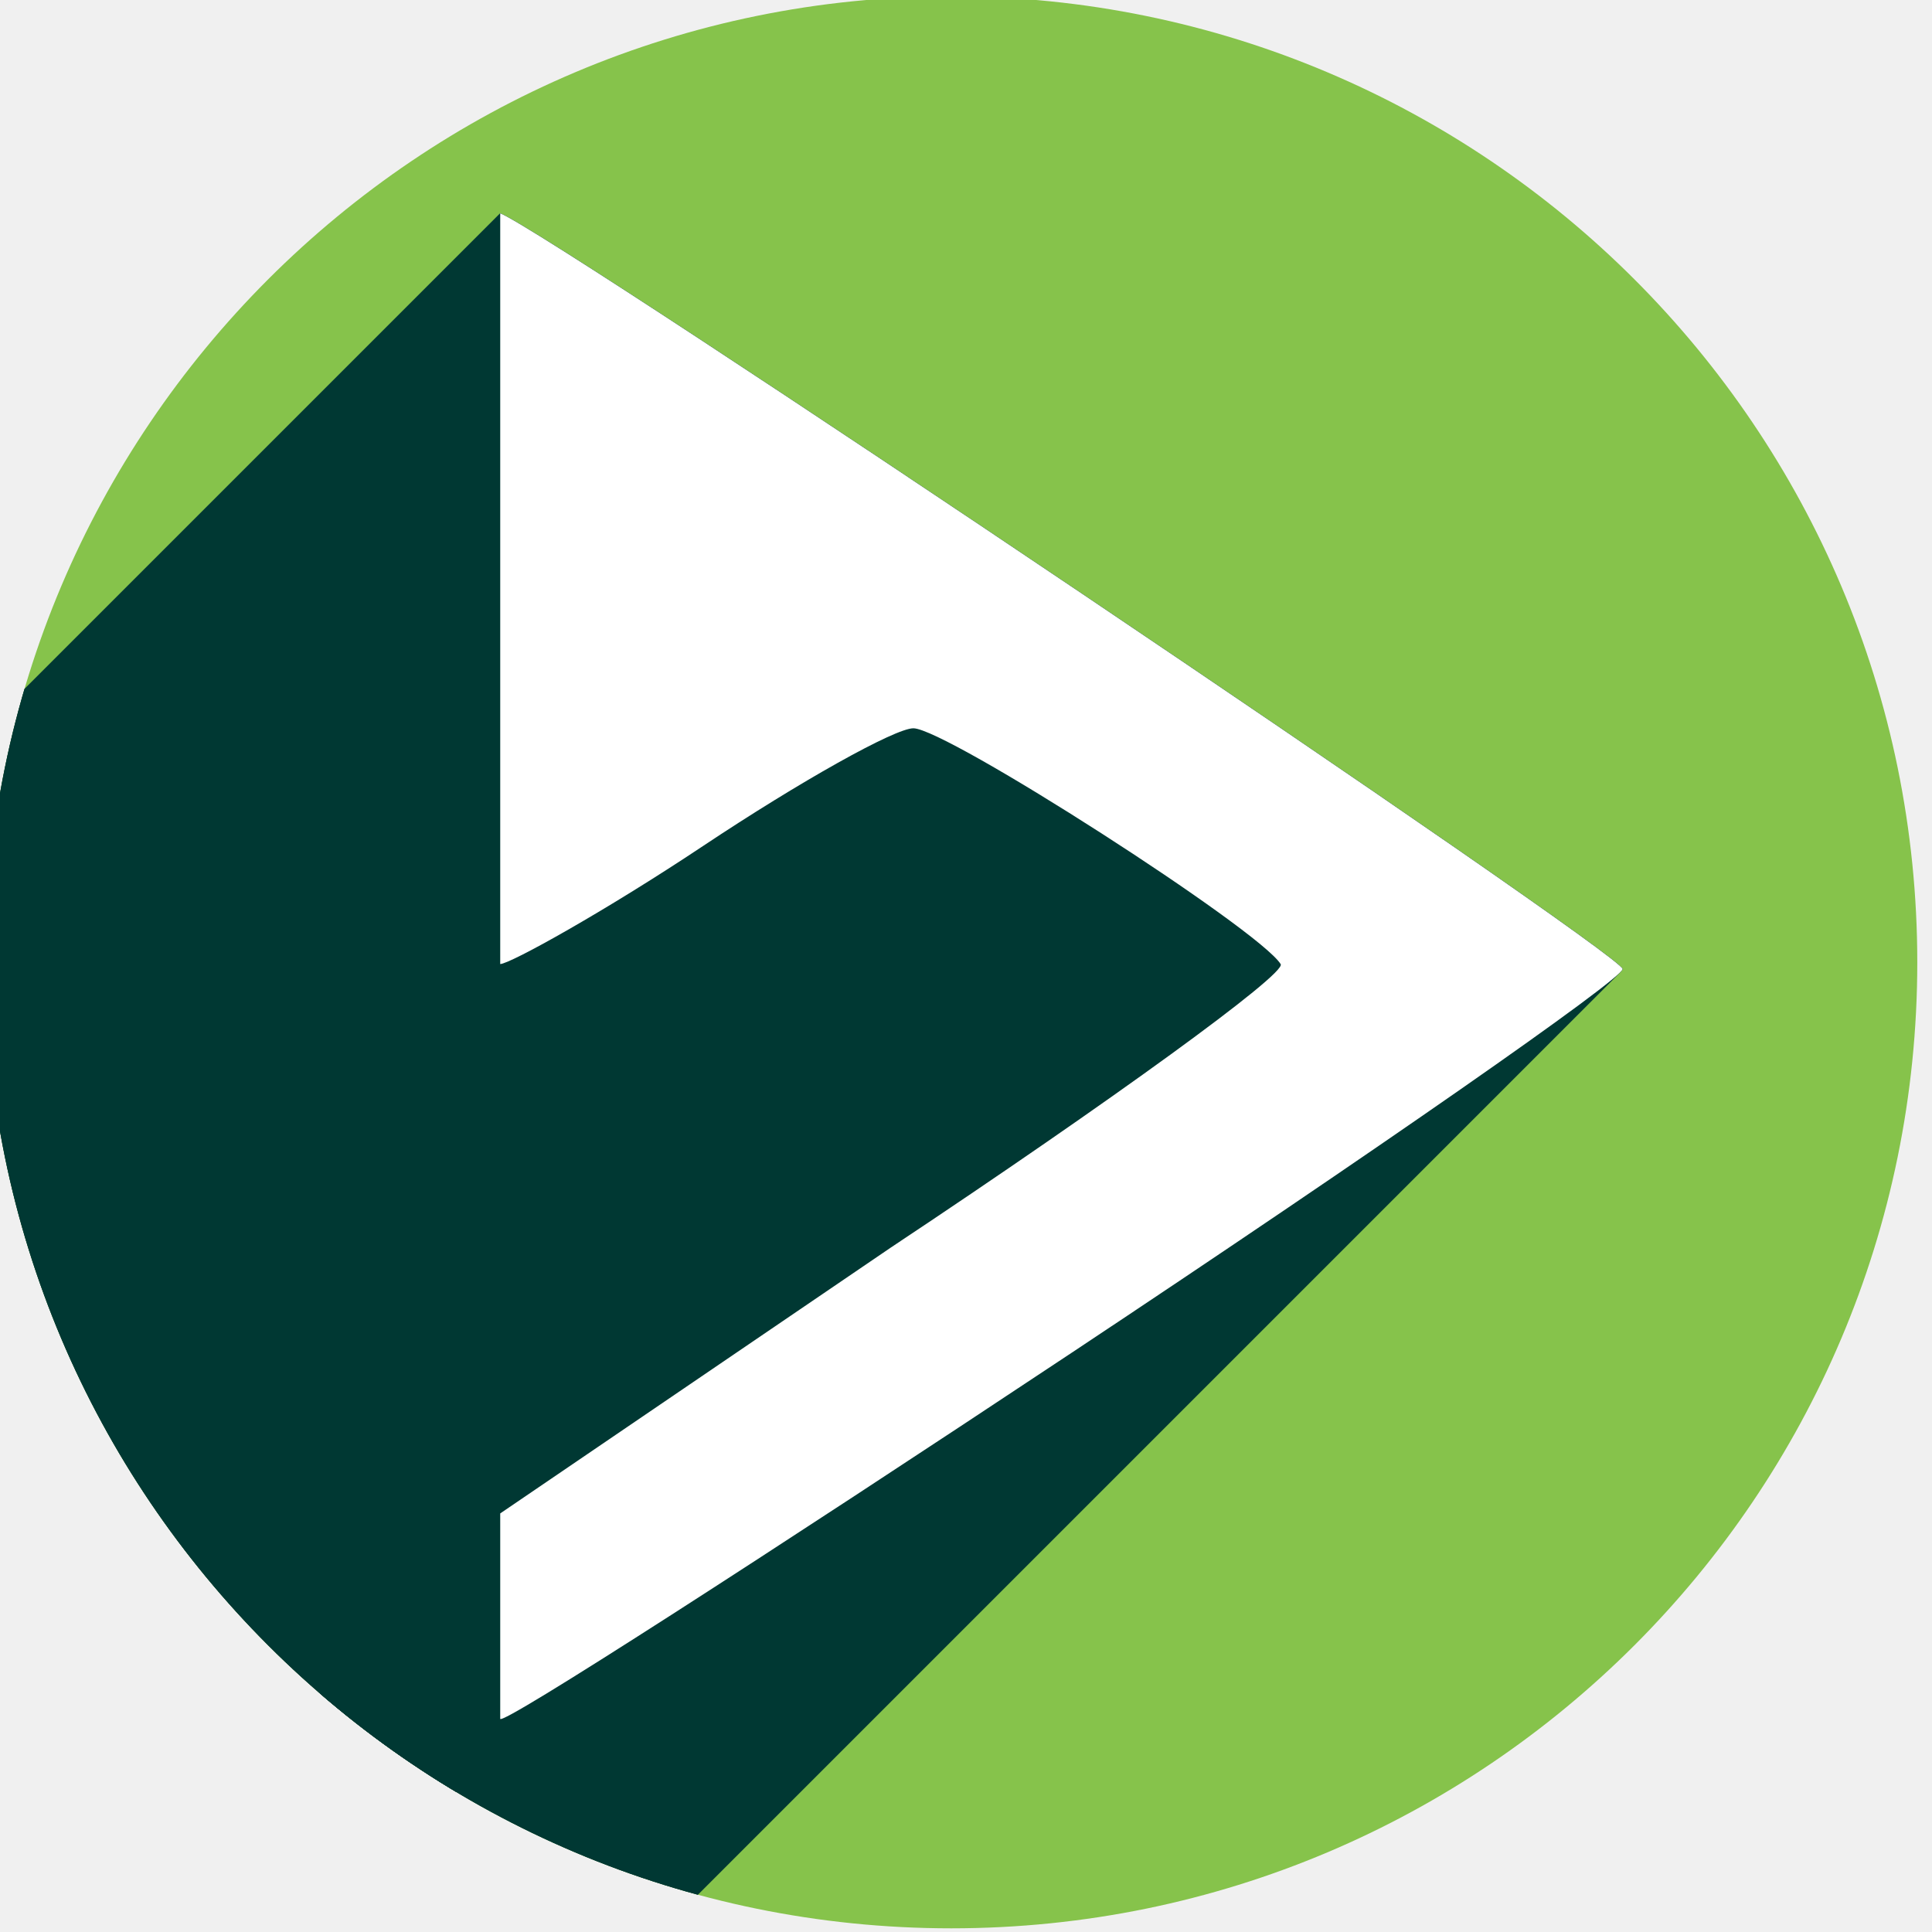
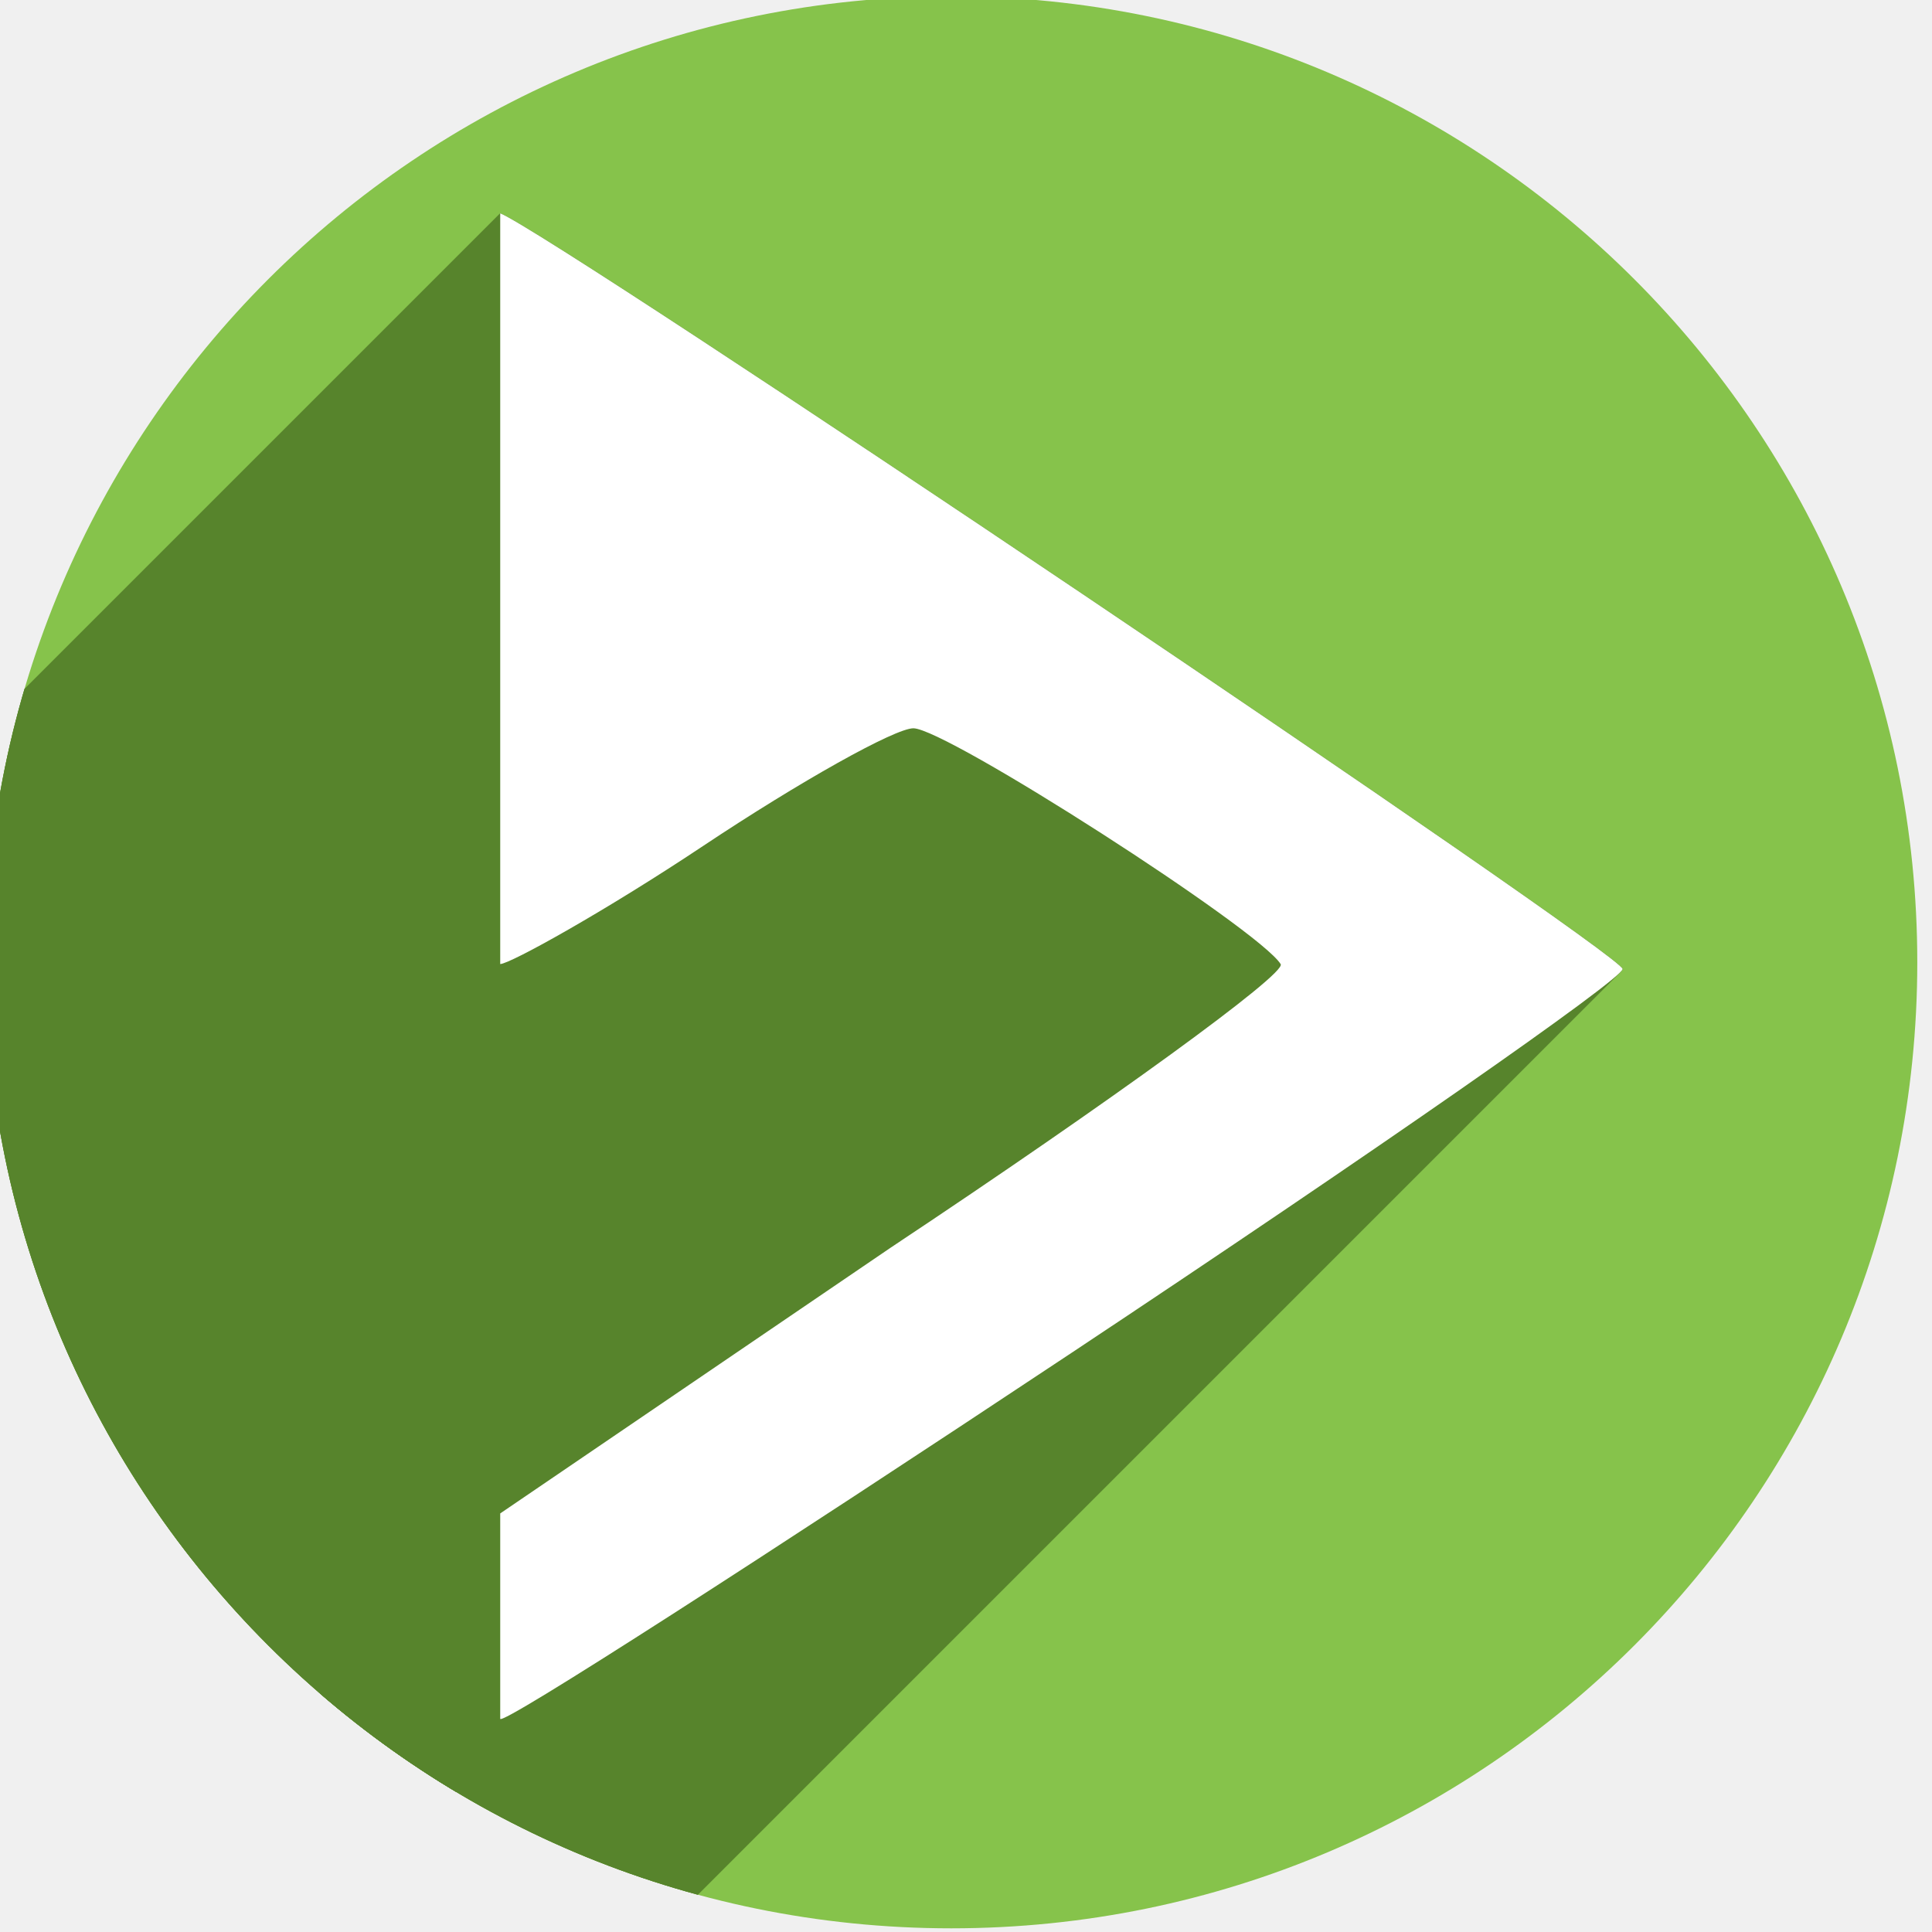
<svg xmlns="http://www.w3.org/2000/svg" width="256" height="256" viewBox="0 0 256 256" id="svg2" version="1.1">
  <defs id="defs4">
    <clipPath clipPathUnits="userSpaceOnUse" id="clipPath5002">
      <g id="g5004">
        <path transform="translate(0,796.3622)" id="path5006" d="M 88.118,249.435 C 46.103,235.291 14.771,201.687 4.134,159.361 1.338,148.236 0.923,144.163 0.926,127.889 0.928,117.472 1.134,112.014 1.658,108.541 4.465,89.913 12.177,70.638 23.043,55.086 c 3.959,-5.666 8.345,-10.931 9.102,-10.926 0.328,0.002 10.489,18.31 22.579,40.683 12.09,22.373 22.375,41.335 22.854,42.136 0.479,0.802 0.925,2.441 0.99,3.643 0.343,6.316 2.524,14.21 5.642,20.423 2.954,5.887 5.065,8.733 10.435,14.067 6.714,6.67 12.889,10.286 21.732,12.729 3.166,0.874 5.105,1.05 11.575,1.05 8.826,0 12.602,-0.762 19.264,-3.887 2.046,-0.96 3.937,-1.665 4.202,-1.568 0.265,0.097 -11.056,17.665 -25.157,39.038 l -25.639,38.861 -3.094,0.112 c -2.555,0.093 -4.195,-0.258 -9.409,-2.014 z" style="fill:#0f9d58;fill-opacity:1;stroke:none;stroke-width:4.858;stroke-linejoin:round;stroke-miterlimit:4;stroke-dasharray:none;stroke-opacity:1" />
        <path id="path5008" d="m 112.36,1051.517 c -10.001,-1.45 -12.156,-1.82 -12.532,-2.156 -0.249,-0.222 1.738,-3.748 4.55,-8.072 7.166,-11.021 49.772,-74.648 50.259,-75.055 3.575,-2.992 8.635,-8.041 10.575,-10.554 3.362,-4.353 7.558,-12.914 9.065,-18.494 6.193,-22.925 -2.593,-47.152 -21.7,-59.837 l -2.961,-1.966 17.025,0.296 c 9.364,0.163 31.17,0.434 48.459,0.603 l 31.435,0.307 1.546,4.189 c 2.246,6.086 4.678,15.095 5.935,21.982 1.525,8.36 1.925,28.859 0.739,37.828 -3.08,23.278 -12.813,45.72 -27.802,64.106 -20.476,25.117 -51.46,42.197 -84.146,46.389 -5.312,0.681 -26.646,0.986 -30.446,0.436 z" style="fill:#f4b400;fill-opacity:1;stroke:none;stroke-width:4.858;stroke-linejoin:round;stroke-miterlimit:4;stroke-dasharray:none;stroke-opacity:1" />
        <path transform="translate(0,796.3622)" id="path5010" d="M 67.99,108.873 C 41.284,59.576 33.29,45.149 32.234,44.345 31.651,43.901 32.811,42.55 38.696,36.815 53.436,22.45 68.809,13.041 87.839,6.736 101.687,2.148 112.582,0.437 127.951,0.437 c 21.31,0 37.805,3.81 56.835,13.126 25.294,12.383 46.194,33.579 58.52,59.346 1.611,3.369 2.93,6.372 2.93,6.675 0,0.56 -10.549,0.495 -71.165,-0.437 l -24.288,-0.374 -3.931,-1.764 c -6.757,-3.033 -10.646,-3.84 -18.658,-3.868 -5.03,-0.018 -7.979,0.208 -10.316,0.788 -14.508,3.604 -26.283,12.948 -33.292,26.419 -3.585,6.891 -5.247,13.082 -6.332,23.583 l -0.337,3.267 -9.927,-18.326 z" style="fill:#db4437;fill-opacity:1;stroke:none;stroke-width:10;stroke-linejoin:round;stroke-miterlimit:4;stroke-dasharray:none;stroke-opacity:1" />
      </g>
    </clipPath>
    <clipPath id="clipPath4271" clipPathUnits="userSpaceOnUse">
      <circle r="128" cy="128" cx="128" id="circle4273" style="fill:#292929;fill-opacity:0.26;stroke:none;stroke-width:10;stroke-linejoin:round;stroke-miterlimit:4;stroke-dasharray:none;stroke-opacity:0.259" />
    </clipPath>
    <clipPath clipPathUnits="userSpaceOnUse" id="clipPath4363">
      <circle r="128" cy="924.362" cx="128" id="circle4365" style="fill:#4285f4;fill-opacity:1;stroke:none;stroke-width:10;stroke-linejoin:round;stroke-miterlimit:4;stroke-dasharray:none;stroke-opacity:0.259" />
    </clipPath>
    <clipPath id="clipPath4452" clipPathUnits="userSpaceOnUse">
      <circle r="128" cy="924.362" cx="128" id="circle4454" style="fill:#4285f4;fill-opacity:1;stroke:none;stroke-width:10;stroke-linejoin:round;stroke-miterlimit:4;stroke-dasharray:none;stroke-opacity:0.259" />
    </clipPath>
    <clipPath clipPathUnits="userSpaceOnUse" id="clipPath5177">
      <circle r="128" cy="924.362" cx="128" id="circle5179" style="fill:#4285f4;fill-opacity:1;stroke:none;stroke-width:10;stroke-linejoin:round;stroke-miterlimit:4;stroke-dasharray:none;stroke-opacity:0.259" />
    </clipPath>
    <clipPath id="clipPath4342" clipPathUnits="userSpaceOnUse">
      <circle r="128" cy="933.487" cx="128" id="circle4344" style="fill:#4285f4;fill-opacity:1;stroke:none;stroke-width:10;stroke-linejoin:round;stroke-miterlimit:4;stroke-dasharray:none;stroke-opacity:0.259" />
    </clipPath>
    <clipPath clipPathUnits="userSpaceOnUse" id="clipPath4681">
      <circle r="128" cy="930.44" cx="127.003" id="circle4683" style="fill:#9d5fad;fill-opacity:1;stroke:none;stroke-width:10;stroke-linejoin:round;stroke-miterlimit:4;stroke-dasharray:none;stroke-opacity:0.259" />
    </clipPath>
    <clipPath id="clipPath4480" clipPathUnits="userSpaceOnUse">
      <circle r="128" cy="924.362" cx="128" id="circle4482" style="fill:#df7618;fill-opacity:1;stroke:none;stroke-width:10;stroke-linejoin:round;stroke-miterlimit:4;stroke-dasharray:none;stroke-opacity:0.259" />
    </clipPath>
    <filter id="filter4301" style="color-interpolation-filters:sRGB">
      <feFlood id="feFlood4303" result="flood" flood-color="rgb(0,0,0)" flood-opacity="0.498" />
      <feComposite id="feComposite4305" result="composite1" operator="in" in2="SourceGraphic" in="flood" />
      <feGaussianBlur id="feGaussianBlur4307" result="blur" stdDeviation="3.7" in="composite1" />
      <feOffset id="feOffset4309" result="offset" dy="3.7" dx="3.8" />
      <feComposite id="feComposite4311" result="composite2" operator="over" in2="offset" in="SourceGraphic" />
    </filter>
    <clipPath clipPathUnits="userSpaceOnUse" id="clipPath5827">
      <circle r="128" cy="924.362" cx="128" id="circle5829" style="fill:#df7618;fill-opacity:1;stroke:none;stroke-width:10;stroke-linejoin:round;stroke-miterlimit:4;stroke-dasharray:none;stroke-opacity:0.259" />
    </clipPath>
    <clipPath id="clipPath5688" clipPathUnits="userSpaceOnUse">
      <circle r="128" cy="923.875" cx="126.05" id="circle5690" style="fill:#ffeb4f;fill-opacity:1;stroke:none;stroke-width:10;stroke-linejoin:round;stroke-miterlimit:4;stroke-dasharray:none;stroke-opacity:0.259" />
    </clipPath>
    <clipPath id="clipPath5238" clipPathUnits="userSpaceOnUse">
      <path id="path5240" d="m 151.201,796.605 -105.781,0 c -7.804,0 -14.088,6.282 -14.088,14.086 l 0,227.34 c 0,7.804 6.284,14.088 14.088,14.088 l 165.162,0 c 7.804,0 14.086,-6.284 14.086,-14.088 l 0,-154.822 -73.467,-86.604 z" style="fill:#df1818;fill-opacity:1" />
    </clipPath>
    <clipPath id="clipPath5740" clipPathUnits="userSpaceOnUse">
      <circle r="128" cy="923.875" cx="126.05" id="circle5742" style="fill:#ffeb4f;fill-opacity:1;stroke:none;stroke-width:10;stroke-linejoin:round;stroke-miterlimit:4;stroke-dasharray:none;stroke-opacity:0.259" />
    </clipPath>
    <clipPath id="clipPath5744" clipPathUnits="userSpaceOnUse">
      <circle r="99.95" cy="962.413" cx="128.127" id="circle5746" style="fill:#ffeb4f;fill-opacity:1;stroke:none;stroke-width:10;stroke-linejoin:round;stroke-miterlimit:4;stroke-dasharray:none;stroke-opacity:0.259" />
    </clipPath>
    <clipPath clipPathUnits="userSpaceOnUse" id="clipPath4462">
      <circle r="128" cy="923.875" cx="126.05" id="circle4464" style="fill:#86c34b;fill-opacity:1;stroke:none;stroke-width:10;stroke-linejoin:round;stroke-miterlimit:4;stroke-dasharray:none;stroke-opacity:0.259" />
    </clipPath>
  </defs>
  <g transform="translate(0,-796.3622)" id="layer1">
    <path id="path4913" d="M 154.474,968.81 101.04,1048.476 0.486,1048.962 0,842.024 l 33.032,-2.429 45.176,83.552 21.374,35.461 26.717,13.116 z" style="fill:none;fill-rule:evenodd;stroke:none;stroke-width:1px;stroke-linecap:butt;stroke-linejoin:miter;stroke-opacity:1" />
    <circle style="fill:#86c34b;fill-opacity:1;stroke:none;stroke-width:10;stroke-linejoin:round;stroke-miterlimit:4;stroke-dasharray:none;stroke-opacity:0.259" id="path4152" cx="126.05" cy="923.875" r="128" />
-     <text id="text4914" y="927.362" x="120" style="font-style:normal;font-weight:normal;font-size:40px;line-height:125%;font-family:sans-serif;letter-spacing:0px;word-spacing:0px;fill:#000000;fill-opacity:1;stroke:none;stroke-width:1px;stroke-linecap:butt;stroke-linejoin:miter;stroke-opacity:1" xml:space="preserve">
-       <tspan y="927.362" x="120" id="tspan4916" />
+     <text id="text4914" y="927.362" x="120" style="font-style:normal;font-weight:normal;line-height:0%;font-family:sans-serif;letter-spacing:0px;word-spacing:0px;fill:#000000;fill-opacity:1;stroke:none;stroke-width:1px;stroke-linecap:butt;stroke-linejoin:miter;stroke-opacity:1" xml:space="preserve">
+       <tspan y="927.362" x="120" id="tspan4916" style="font-size:40px;line-height:1.25"> </tspan>
    </text>
-     <path style="fill:none;stroke:black;stroke-opacity:1;stroke-width:1px;stroke-linejoin:miter;stroke-linecap:butt;fill-rule:evenodd" d="m 90,171 c -0.028,0.102 -0.095,0.188 -0.143,0.282 -0.034,0.067 -0.063,0.175 0.01,0.194 0.629,0.166 1.293,0 1.943,0 2e-6,0 4e-6,0 6e-6,0 2.429,0 4.858,0 7.287,0 10e-7,0 2e-6,0 3e-6,0 5.667,0 11.335,0 17.002,0 0,0 0,0 0,0 11.011,0 22.022,0 33.032,0 3.4,0 6.801,0 10.201,0 1.133,0 2.267,0 3.4,0 0.648,0 1.295,0 1.943,0 0,0 0,0 1e-5,0 0.162,0 0.326,0.027 0.486,0 0,0 1e-5,0 1e-5,0 0.815,-0.136 1.614,-0.35 2.429,-0.486 0,0 1e-5,0 1e-5,0 0.16,-0.027 0.324,0 0.486,0 0.648,0 1.295,0 1.943,0 1.619,0 3.238,0 4.858,0 1.943,0 3.886,0 5.829,0 0.65,0 1.312,0.158 1.943,0 0.231,-0.058 0.26,-0.411 0.486,-0.486 10e-6,0 10e-6,0 10e-6,0 0.309,-0.103 0.645,0 0.972,0 1e-5,0 1e-5,0 1e-5,0 0.488,0 0.984,0.118 1.457,0 0.228,-0.057 0.275,-0.381 0.486,-0.486 0.033,-0.017 0.073,-0.013 0.11,-0.016 0,0 0,0 0,0 0.074,-0.005 0.149,-0.006 0.223,-0.007 0.212,-0.003 0.424,-6e-4 0.636,0.003 0.324,0.005 0.649,0.02 0.974,0.02 1.295,0 2.591,0 3.886,0 0.34,0 0.679,0.018 1.019,0.024 1e-5,0 1e-5,0 1e-5,0 0.201,0.004 0.402,0.007 0.602,0.003 0,0 10e-6,0 10e-6,0 0.107,-0.002 0.226,0.021 0.322,-0.027 0.207,-0.104 0.278,-0.382 0.486,-0.486 0.05,-0.025 0.111,-0.018 0.167,-0.021 0.118,-0.006 0.236,-0.008 0.355,-0.01 0.348,-0.004 0.697,-6.9e-4 1.045,0.003 0.611,0.007 1.223,0.027 1.834,0.027 0.43,0 0.861,-0.006 1.291,-0.008 0.26,-0.001 0.52,-0.002 0.78,-0.001 0.085,4.2e-4 0.17,9e-4 0.256,0.003 l 0,0 c 0,0 1e-5,0 1e-5,0 0.024,5.9e-4 0.049,0.001 0.073,0.003 0.009,5.7e-4 0.022,-0.003 0.029,0.004 0.06,0.06 0.025,0.162 5e-5,0.243 -0.025,0.081 -0.06,0.183 0,0.243 0.073,0.073 0.196,0.013 0.294,-0.017 0.071,-0.022 0.202,-0.056 0.192,0.017 -0.054,0.388 -0.412,0.65 -0.622,0.981" id="path4233" />
-     <g id="g4363" clip-path="url(#clipPath4462)" style="fill:#003833;fill-opacity:1">
-       <g id="g4365" style="fill:#003833;fill-opacity:1;stroke:none;stroke-width:20;stroke-linecap:butt;stroke-linejoin:miter;stroke-miterlimit:4;stroke-dasharray:none;stroke-opacity:1">
-         <path id="path4367" d="M66.282 824.627L66.282 873.846L-145.85 1085.978L-145.85 1036.759Z" style="fill:#003833;fill-opacity:1" />
-         <path id="path4369" d="M66.282 873.846L66.282 924.102L-145.85 1136.234L-145.85 1085.978Z" style="fill:#003833;fill-opacity:1" />
-         <path id="path4371" d="M66.282 924.102C67.571 924.099 80.234 917.068 93.125 908.483L-119.007 1120.615C-131.898 1129.2 -144.561 1136.231 -145.85 1136.234Z" style="fill:#003833;fill-opacity:1" />
-         <path id="path4373" d="M93.125 908.483C106.016 899.898 118.572 892.869 121.024 892.864L-91.108 1104.996C-93.56 1105.001 -106.116 1112.03 -119.007 1120.615Z" style="fill:#003833;fill-opacity:1" />
-         <path id="path4375" d="M121.024 892.864C125.343 892.855 166.85 919.509 169.7 924.12L-42.432 1136.252C-45.282 1131.641 -86.789 1104.987 -91.108 1104.996Z" style="fill:#003833;fill-opacity:1" />
-         <path id="path4377" d="M169.7 924.12C169.798 924.279 169.514 924.685 168.885 925.314L-43.247 1137.446C-42.618 1136.818 -42.334 1136.411 -42.432 1136.252Z" style="fill:#003833;fill-opacity:1" />
-         <path id="path4379" d="M168.885 925.314C164.525 929.675 143.561 944.715 118.058 961.657L-94.074 1173.789C-68.572 1156.847 -47.607 1141.807 -43.247 1137.446Z" style="fill:#003833;fill-opacity:1" />
-         <path id="path4381" d="M118.058 961.657L66.282 996.899L-145.85 1209.031L-94.074 1173.789Z" style="fill:#003833;fill-opacity:1" />
-         <path id="path4383" d="M66.282 996.899L66.282 1010.504L-145.85 1222.636L-145.85 1209.031Z" style="fill:#003833;fill-opacity:1" />
-         <path id="path4385" d="M66.282 1010.504L66.282 1024.108L-145.85 1236.24L-145.85 1222.636Z" style="fill:#003833;fill-opacity:1" />
-         <path id="path4387" d="M66.282 1024.108C66.282 1025.191 101.804 1002.29 141.971 975.628L-70.161 1187.76C-110.328 1214.422 -145.85 1237.323 -145.85 1236.24Z" style="fill:#003833;fill-opacity:1" />
-         <path id="path4389" d="M141.971 975.628C179.748 950.552 211.063 928.814 214.656 925.222L2.524 1137.354C-1.069 1140.947 -32.384 1162.684 -70.161 1187.76Z" style="fill:#003833;fill-opacity:1" />
-         <path id="path4391" d="M214.656 925.222C214.884 924.994 215.0 924.84 215.0 924.761L2.868 1136.893C2.868 1136.972 2.752 1137.126 2.524 1137.354Z" style="fill:#003833;fill-opacity:1" />
-         <path id="path4393" d="M215.0 924.761C215.0 922.733 73.71 827.644 66.282 824.627L-145.85 1036.759C-138.422 1039.776 2.868 1134.865 2.868 1136.893Z" style="fill:#003833;fill-opacity:1" />
+     <path style="fill:none;stroke:black;stroke-opacity:1;stroke-width:1px;stroke-linejoin:miter;stroke-linecap:butt;fill-rule:evenodd" d="m 90,171 c -0.028,0.102 -0.095,0.188 -0.143,0.282 -0.034,0.067 -0.063,0.175 0.01,0.194 0.629,0.166 1.293,0 1.943,0 2.429,0 4.858,0 7.287,0 h 3e-6 17.002 1e-5 33.032 10.201 3.4 1.943 c 0,0 0,0 1e-5,0 0.162,0 0.326,0.027 0.486,0 1e-5,0 1e-5,0 1e-5,0 0.815,-0.136 1.614,-0.35 2.429,-0.486 0.16,-0.027 0.324,0 0.486,0 h 1.943 4.858 5.829 c 0.65,0 1.312,0.158 1.943,0 0.231,-0.058 0.26,-0.411 0.486,-0.486 0.309,-0.103 0.645,0 0.972,0 1e-5,0 1e-5,0 1e-5,0 0.488,0 0.984,0.118 1.457,0 0.228,-0.057 0.275,-0.381 0.486,-0.486 0.033,-0.017 0.073,-0.013 0.11,-0.016 0,0 0,0 0,0 0.074,-0.005 0.149,-0.006 0.223,-0.007 0.212,-0.003 0.424,-6e-4 0.636,0.003 0.324,0.005 0.649,0.02 0.974,0.02 h 3.886 c 0.34,0 0.679,0.018 1.019,0.024 1e-5,0 1e-5,0 1e-5,0 0.201,0.004 0.402,0.007 0.602,0.003 0,0 0,0 10e-6,0 0.107,-0.002 0.226,0.021 0.322,-0.027 0.207,-0.104 0.278,-0.382 0.486,-0.486 0.05,-0.025 0.111,-0.018 0.167,-0.021 0.118,-0.006 0.236,-0.008 0.355,-0.01 0,0 0,0 0,0 0.348,-0.004 0.697,-6.9e-4 1.045,0.003 0.611,0.007 1.223,0.027 1.834,0.027 0.43,0 0.861,-0.006 1.291,-0.008 0.26,-0.001 0.52,-0.002 0.78,-0.001 0.085,4.2e-4 0.17,9e-4 0.256,0.003 0,0 0,0 0,0 1e-5,0 1e-5,0 1e-5,0 0.024,5.9e-4 0.049,0.001 0.073,0.003 0.009,5.7e-4 0.022,-0.003 0.029,0.004 0.06,0.06 0.025,0.162 5e-5,0.243 -0.025,0.081 -0.06,0.183 0,0.243 0.073,0.073 0.196,0.013 0.294,-0.017 0.071,-0.022 0.202,-0.056 0.192,0.017 -0.054,0.388 -0.412,0.65 -0.622,0.981" id="path4233" />
+     <g id="g4363" clip-path="url(#clipPath4462)" style="fill:#57842c;fill-opacity:1">
+       <g id="g4365" style="fill:#57842c;fill-opacity:1;stroke:none;stroke-width:20;stroke-linecap:butt;stroke-linejoin:miter;stroke-miterlimit:4;stroke-dasharray:none;stroke-opacity:1">
+         <path id="path4367" d="M66.282 824.627L66.282 873.846L-145.85 1085.978L-145.85 1036.759Z" style="fill:#57842c;fill-opacity:1" />
+         <path id="path4369" d="M66.282 873.846L66.282 924.102L-145.85 1136.234L-145.85 1085.978Z" style="fill:#57842c;fill-opacity:1" />
+         <path id="path4371" d="M66.282 924.102C67.571 924.099 80.234 917.068 93.125 908.483L-119.007 1120.615C-131.898 1129.2 -144.561 1136.231 -145.85 1136.234Z" style="fill:#57842c;fill-opacity:1" />
+         <path id="path4373" d="M93.125 908.483C106.016 899.898 118.572 892.869 121.024 892.864L-91.108 1104.996C-93.56 1105.001 -106.116 1112.03 -119.007 1120.615Z" style="fill:#57842c;fill-opacity:1" />
+         <path id="path4375" d="M121.024 892.864C125.343 892.855 166.85 919.509 169.7 924.12L-42.432 1136.252C-45.282 1131.641 -86.789 1104.987 -91.108 1104.996Z" style="fill:#57842c;fill-opacity:1" />
+         <path id="path4377" d="M169.7 924.12C169.798 924.279 169.514 924.685 168.885 925.314L-43.247 1137.446C-42.618 1136.818 -42.334 1136.411 -42.432 1136.252Z" style="fill:#57842c;fill-opacity:1" />
+         <path id="path4379" d="M168.885 925.314C164.525 929.675 143.561 944.715 118.058 961.657L-94.074 1173.789C-68.572 1156.847 -47.607 1141.807 -43.247 1137.446Z" style="fill:#57842c;fill-opacity:1" />
+         <path id="path4381" d="M118.058 961.657L66.282 996.899L-145.85 1209.031L-94.074 1173.789Z" style="fill:#57842c;fill-opacity:1" />
+         <path id="path4383" d="M66.282 996.899L66.282 1010.504L-145.85 1222.636L-145.85 1209.031Z" style="fill:#57842c;fill-opacity:1" />
+         <path id="path4385" d="M66.282 1010.504L66.282 1024.108L-145.85 1236.24L-145.85 1222.636Z" style="fill:#57842c;fill-opacity:1" />
+         <path id="path4387" d="M66.282 1024.108C66.282 1025.191 101.804 1002.29 141.971 975.628L-70.161 1187.76C-110.328 1214.422 -145.85 1237.323 -145.85 1236.24Z" style="fill:#57842c;fill-opacity:1" />
+         <path id="path4389" d="M141.971 975.628C179.748 950.552 211.063 928.814 214.656 925.222L2.524 1137.354C-1.069 1140.947 -32.384 1162.684 -70.161 1187.76Z" style="fill:#57842c;fill-opacity:1" />
+         <path id="path4391" d="M214.656 925.222C214.884 924.994 215.0 924.84 215.0 924.761L2.868 1136.893C2.868 1136.972 2.752 1137.126 2.524 1137.354Z" style="fill:#57842c;fill-opacity:1" />
+         <path id="path4393" d="M215.0 924.761C215.0 922.733 73.71 827.644 66.282 824.627L-145.85 1036.759C-138.422 1039.776 2.868 1134.865 2.868 1136.893Z" style="fill:#57842c;fill-opacity:1" />
      </g>
-       <path style="fill:#003833;fill-opacity:1;stroke:none;stroke-width:20;stroke-linecap:butt;stroke-linejoin:miter;stroke-miterlimit:4;stroke-dasharray:none;stroke-opacity:1" d="m 66.282,824.627 0,49.219 0,50.256 c 1.289,-0.003 13.953,-7.034 26.843,-15.619 12.891,-8.585 25.447,-15.615 27.899,-15.619 4.319,-0.009 45.826,26.645 48.676,31.256 0.777,1.257 -22.462,18.151 -51.642,37.537 l -51.776,35.242 0,13.605 0,13.605 c 0,1.083 35.523,-21.818 75.69,-48.48 C 182.138,948.966 215,926.077 215,924.761 215,922.733 73.71,827.644 66.282,824.627 Z" id="path4312" />
+       <path style="fill:#57842c;fill-opacity:1;stroke:none;stroke-width:20;stroke-linecap:butt;stroke-linejoin:miter;stroke-miterlimit:4;stroke-dasharray:none;stroke-opacity:1" d="m 66.282,824.627 0,49.219 0,50.256 c 1.289,-0.003 13.953,-7.034 26.843,-15.619 12.891,-8.585 25.447,-15.615 27.899,-15.619 4.319,-0.009 45.826,26.645 48.676,31.256 0.777,1.257 -22.462,18.151 -51.642,37.537 l -51.776,35.242 0,13.605 0,13.605 c 0,1.083 35.523,-21.818 75.69,-48.48 C 182.138,948.966 215,926.077 215,924.761 215,922.733 73.71,827.644 66.282,824.627 Z" id="path4312" />
    </g>
    <path id="rect4288" d="m 66.282,824.627 0,49.219 0,50.256 c 1.289,-0.003 13.953,-7.034 26.843,-15.619 12.891,-8.585 25.447,-15.615 27.899,-15.619 4.319,-0.009 45.826,26.645 48.676,31.256 0.777,1.257 -22.462,18.151 -51.642,37.537 l -51.776,35.242 0,13.605 0,13.605 c 0,1.083 35.523,-21.818 75.69,-48.48 C 182.138,948.966 215,926.077 215,924.761 215,922.733 73.71,827.644 66.282,824.627 Z" style="fill:#ffffff;fill-opacity:1;stroke:none;stroke-width:20;stroke-linecap:butt;stroke-linejoin:miter;stroke-miterlimit:4;stroke-dasharray:none;stroke-opacity:1" />
  </g>
</svg>
